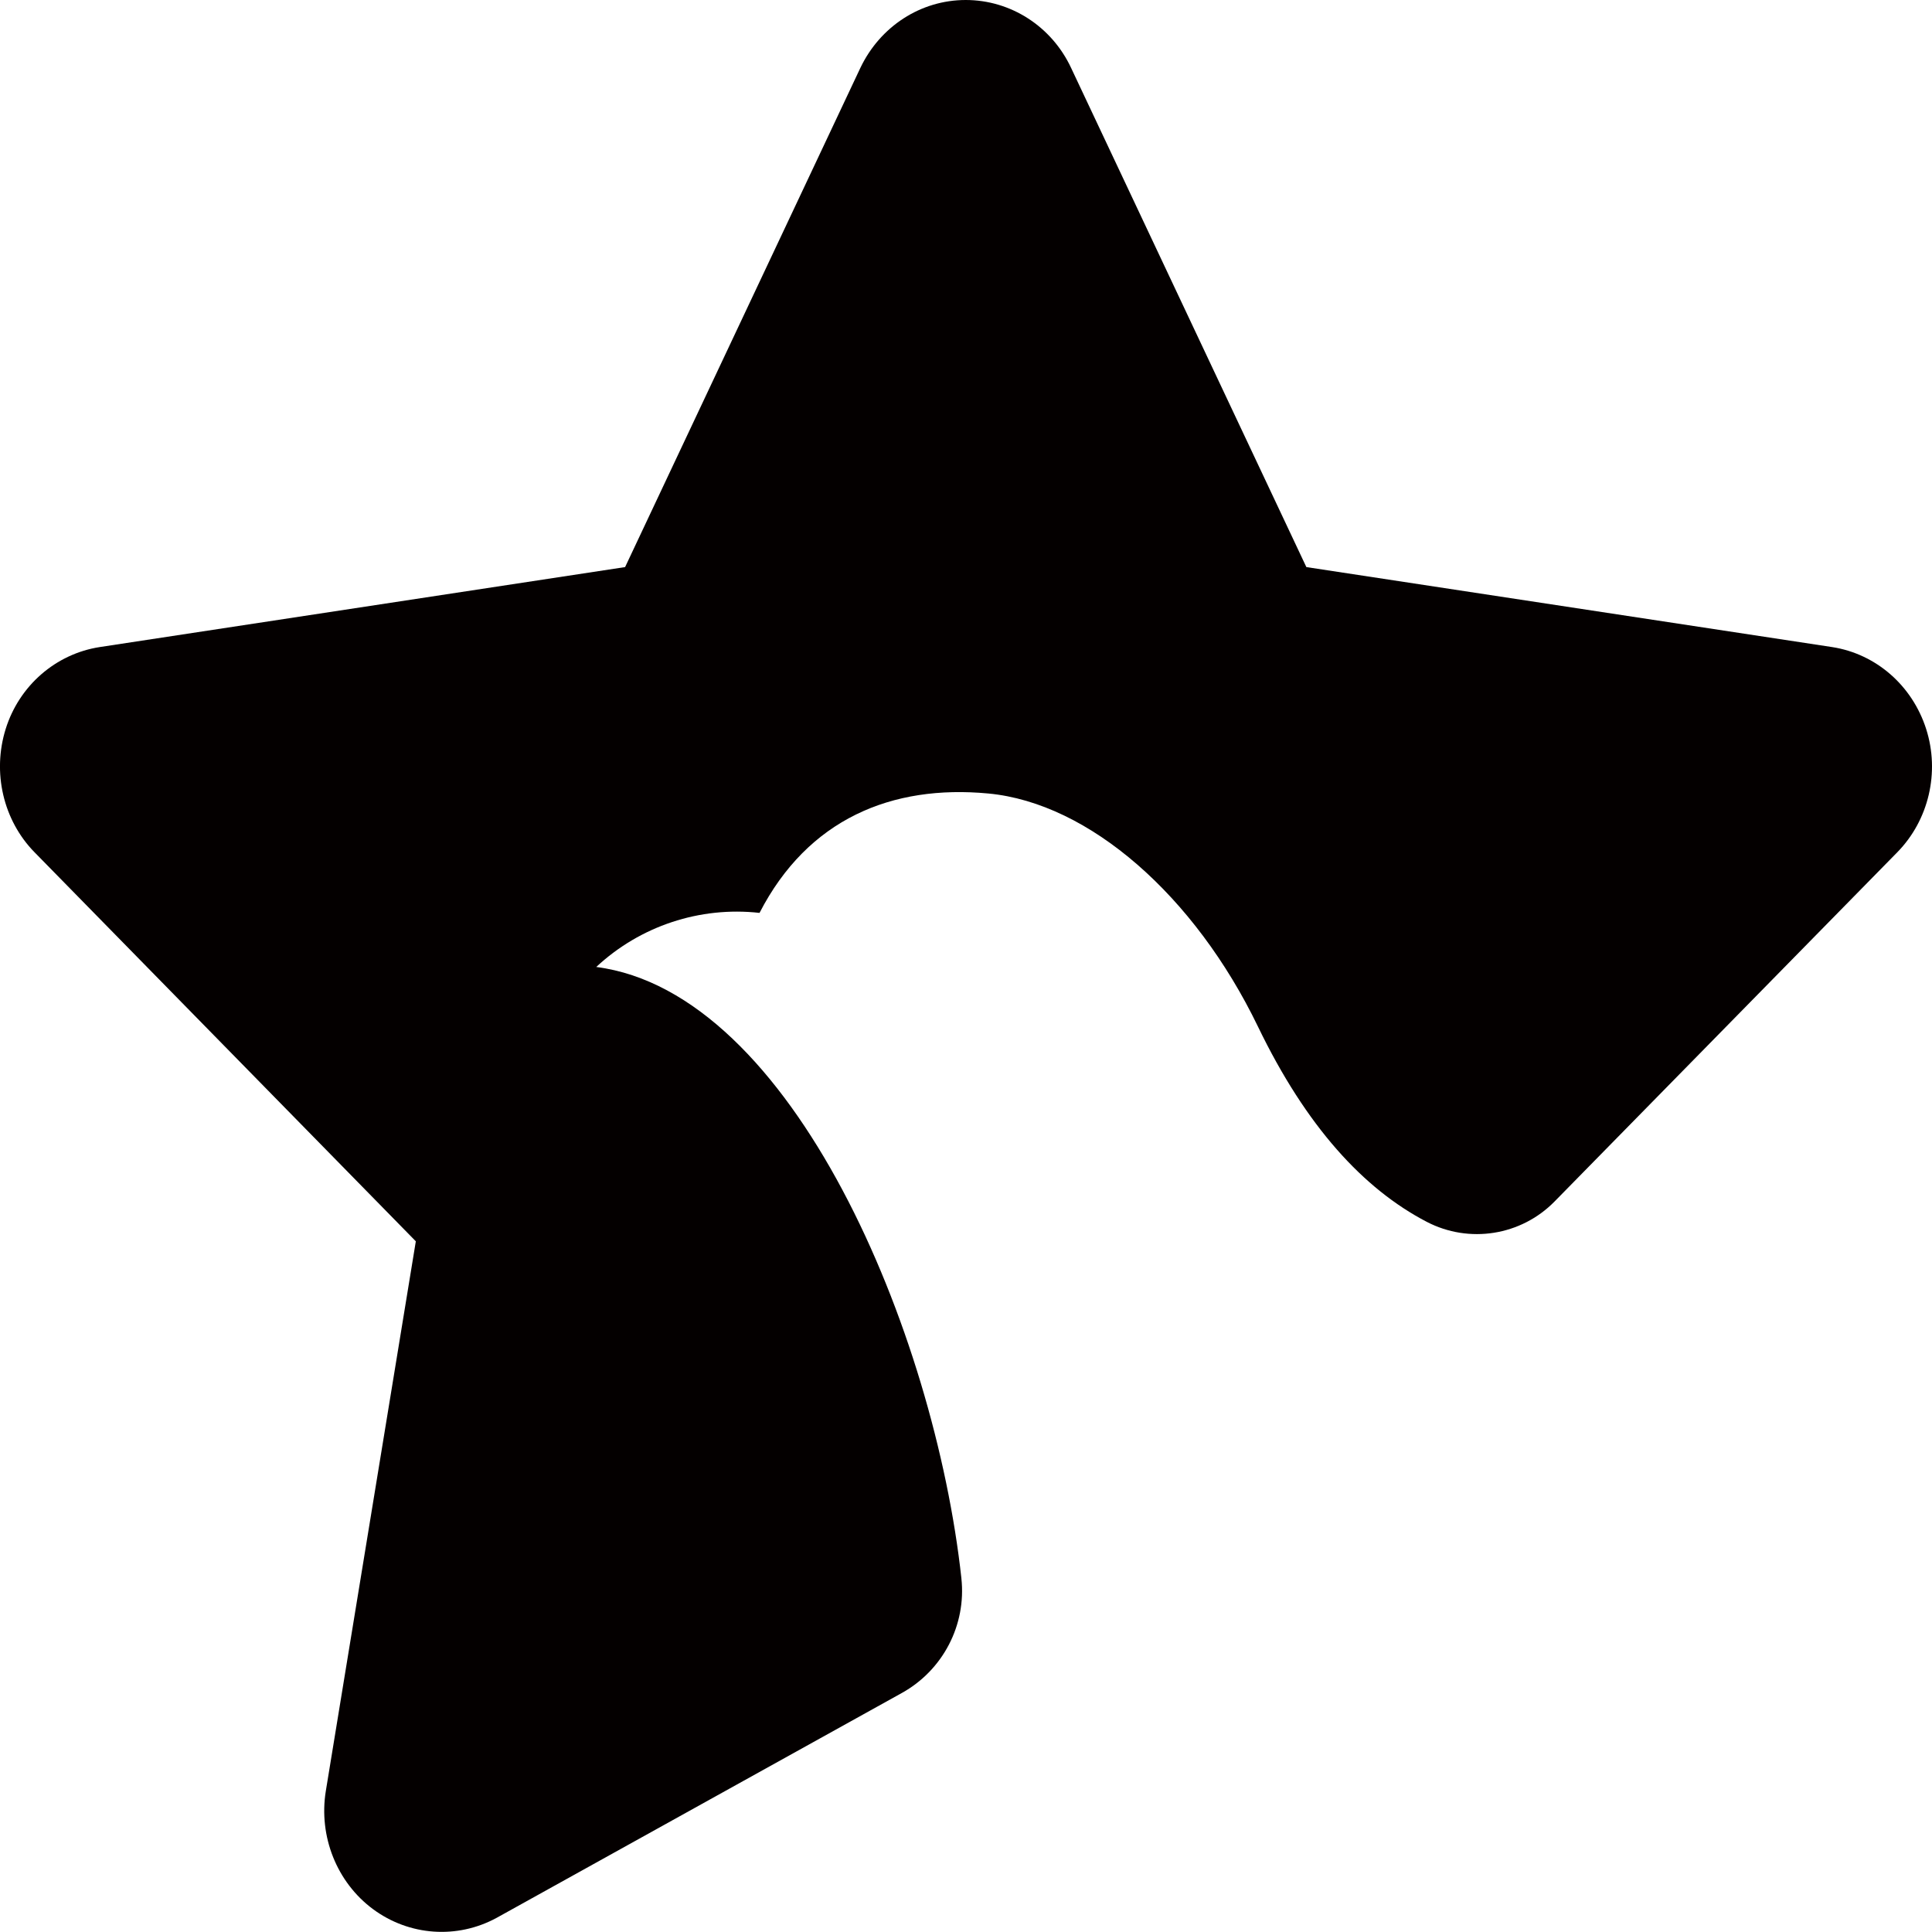
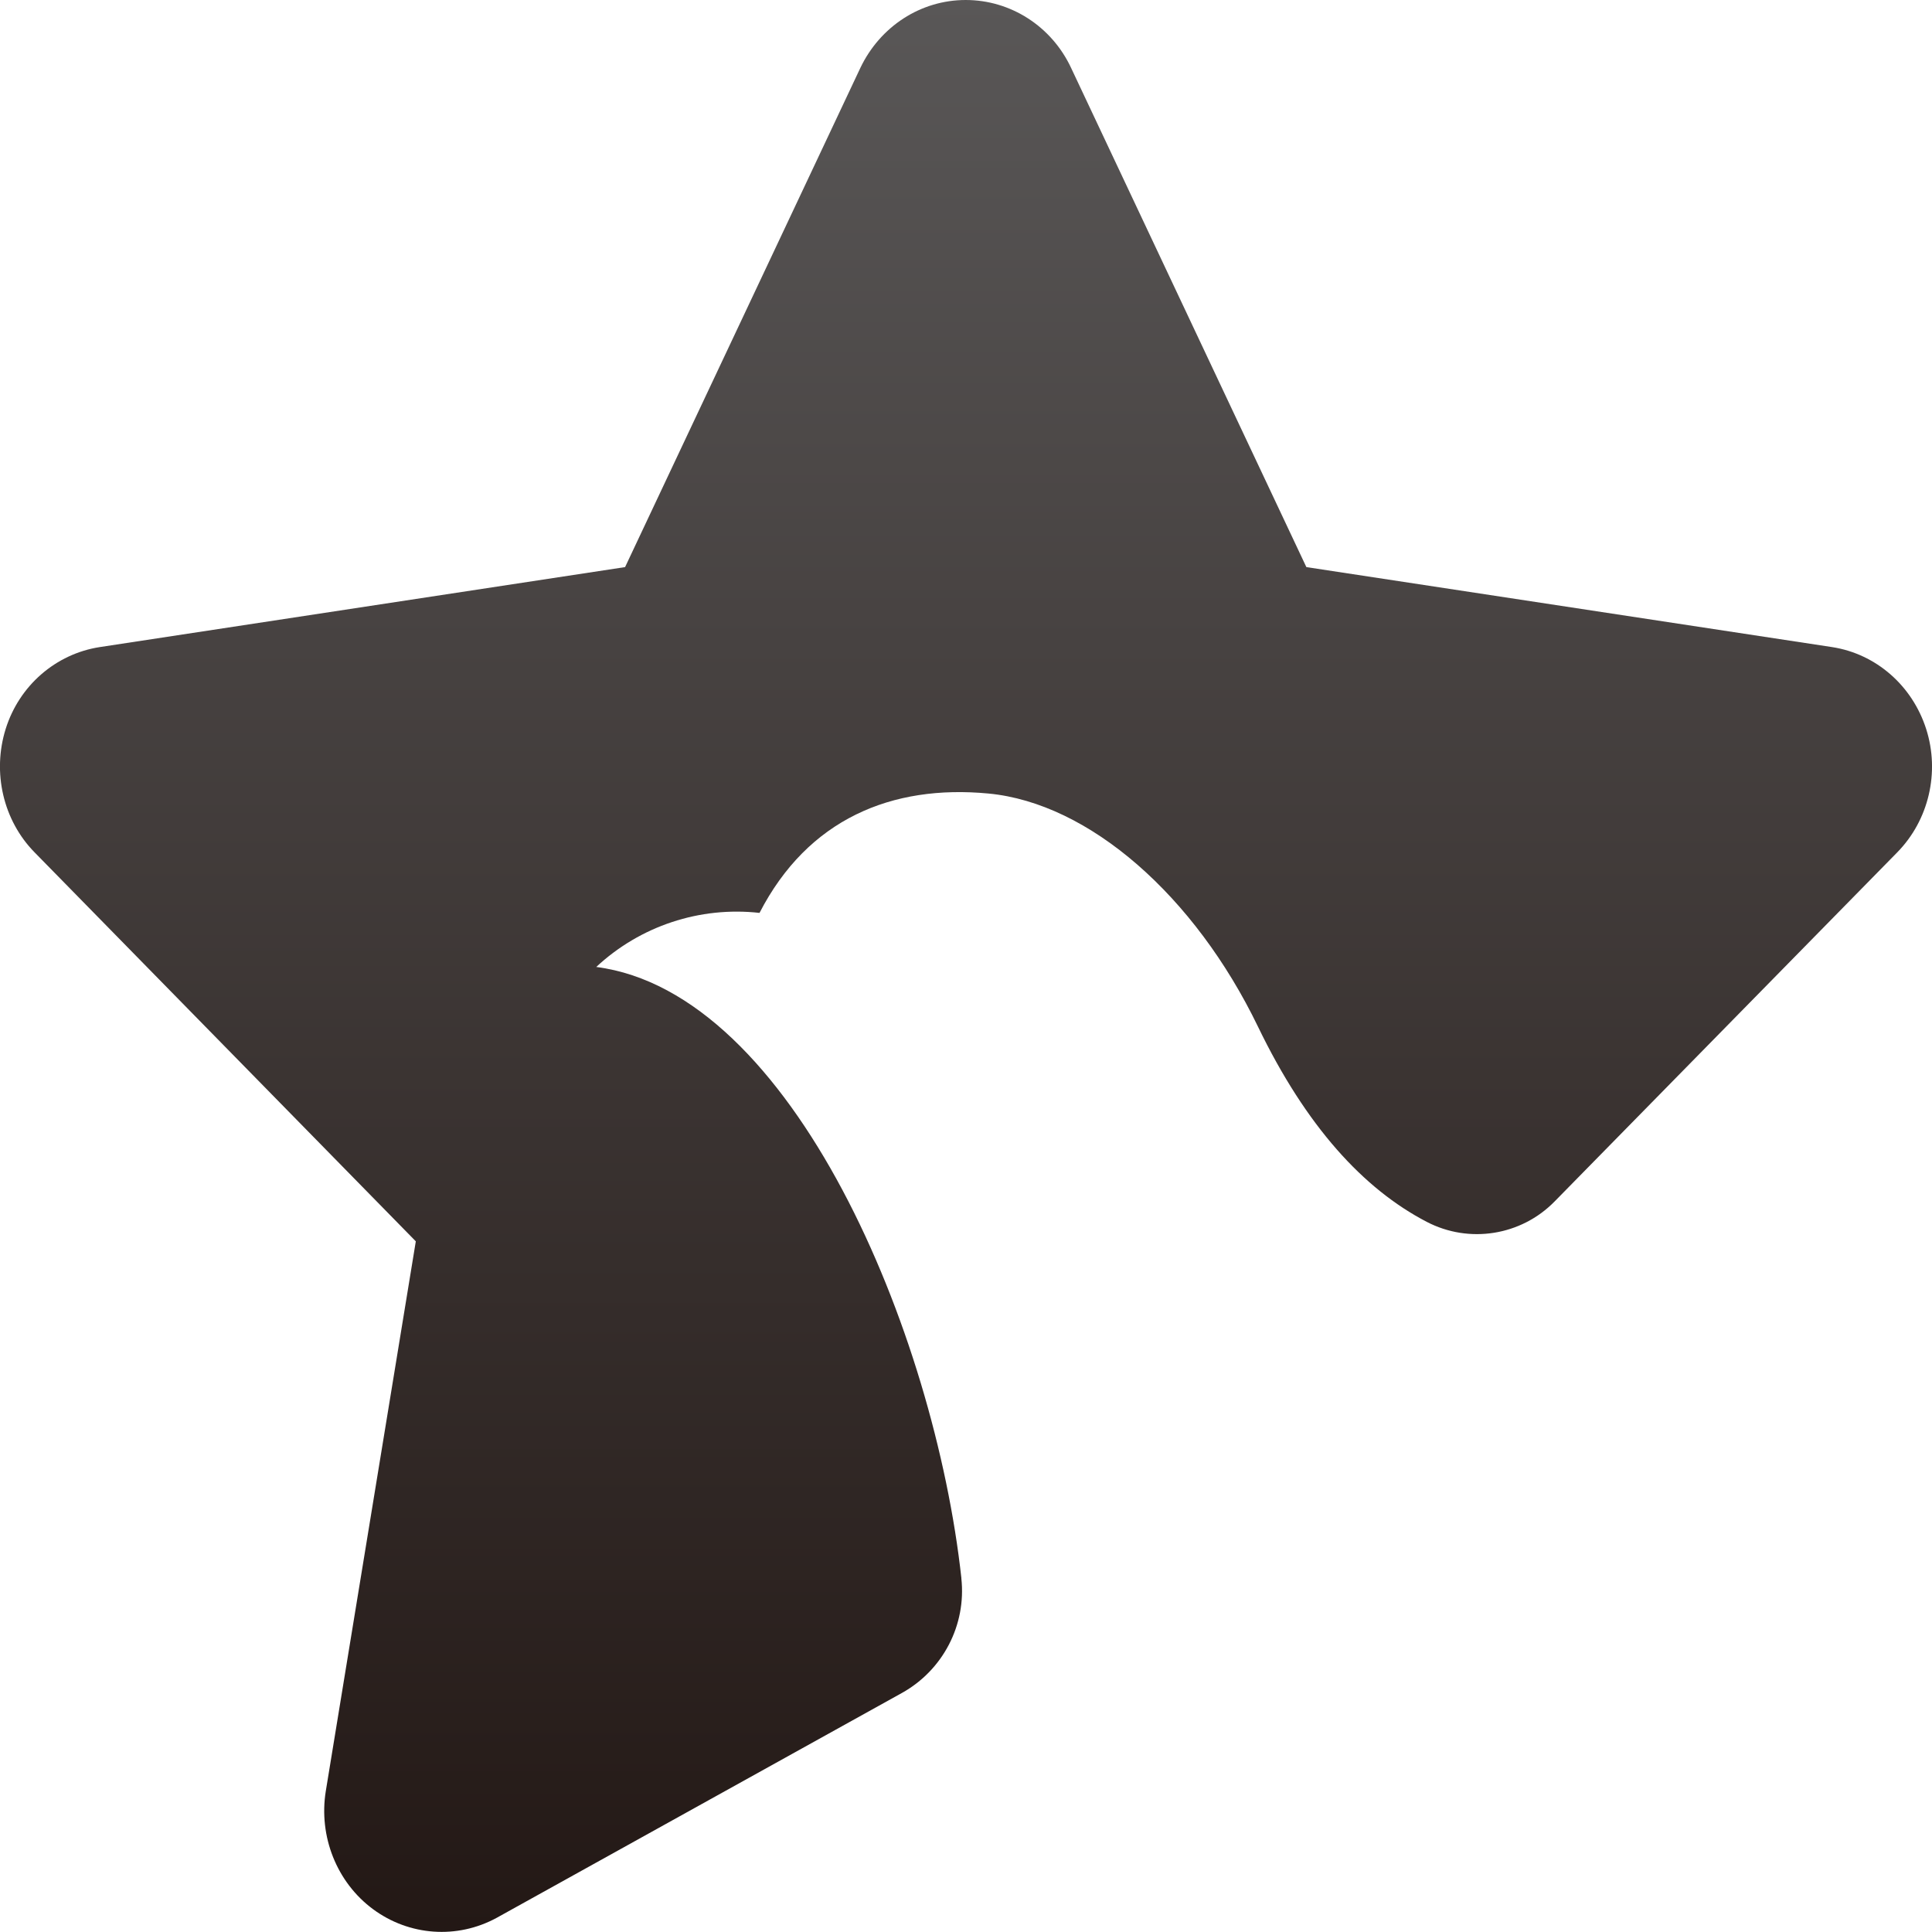
- <svg xmlns="http://www.w3.org/2000/svg" id="_レイヤー_2" viewBox="0 0 1000 999.94">
+ <svg xmlns="http://www.w3.org/2000/svg" id="_レイヤー_2" data-name="レイヤー 2" viewBox="0 0 768 767.95">
  <defs>
-     <style>.cls-1{fill:#040000;}</style>
+     <style>
+       .cls-1 {
+         fill: url(#_名称未設定グラデーション_5);
+       }
+     </style>
+     <linearGradient id="_名称未設定グラデーション_5" data-name="名称未設定グラデーション 5" x1="384" y1="0" x2="384" y2="767.95" gradientUnits="userSpaceOnUse">
+       <stop offset="0" stop-color="#595757" />
+       <stop offset="1" stop-color="#231815" />
+     </linearGradient>
  </defs>
-   <g id="_レイヤー_1-2">
-     <path class="cls-1" d="M497.62,816.93c-13.89-127.21-87.27-303.24-189-316.43,22.75-21.21,53.61-31.43,84.51-27.99,25.03-48.58,68.48-66.53,118.49-61.79,52.23,4.95,106.79,52.95,139.5,120.65,24.98,51.72,54.62,83.99,87.32,101.03,21.97,11.44,48.83,7.18,66.18-10.49l177.39-180.75c16.29-16.6,22.16-41.4,14.96-63.86-7.2-22.46-25.94-38.86-48.67-42.38l-272.13-41.4-121.77-258.37c-10.04-21.48-31.25-35.15-54.54-35.15s-44.31,13.67-54.54,35.15l-121.77,258.37-271.94,41.4c-22.72,3.52-41.66,19.92-48.67,42.38-7.01,22.46-1.33,47.26,14.96,63.86l197.33,201.34-46.59,284.54c-3.79,23.43,5.68,47.26,24.43,61.13,18.75,13.87,43.56,15.62,64.01,4.49l209.69-116.36c21.27-11.8,33.48-35.2,30.84-59.38Z" />
+   <g id="_レイヤー_1-2" data-name="レイヤー 1">
+     <path class="cls-1" d="M382.17,627.4c-10.67-97.69-67.03-232.89-145.15-243.02,17.47-16.29,41.17-24.14,64.9-21.49,19.23-37.31,52.59-51.1,91-47.45,40.11,3.8,82.01,40.67,107.14,92.66,19.19,39.72,41.95,64.51,67.06,77.59,16.87,8.79,37.5,5.52,50.83-8.06l136.24-138.81c12.51-12.75,17.02-31.8,11.49-49.04-5.53-17.25-19.93-29.85-37.38-32.55l-209-31.8L425.78,27c-7.71-16.5-24-27-41.89-27s-34.03,10.5-41.89,27l-93.52,198.43-208.85,31.8c-17.45,2.7-32,15.3-37.38,32.55-5.38,17.25-1.02,36.3,11.49,49.04l151.55,154.63-35.78,218.53c-2.91,18,4.36,36.3,18.76,46.94,14.4,10.65,33.45,12,49.16,3.45l161.04-89.36c16.34-9.07,25.71-27.03,23.68-45.6Z" />
  </g>
</svg>
